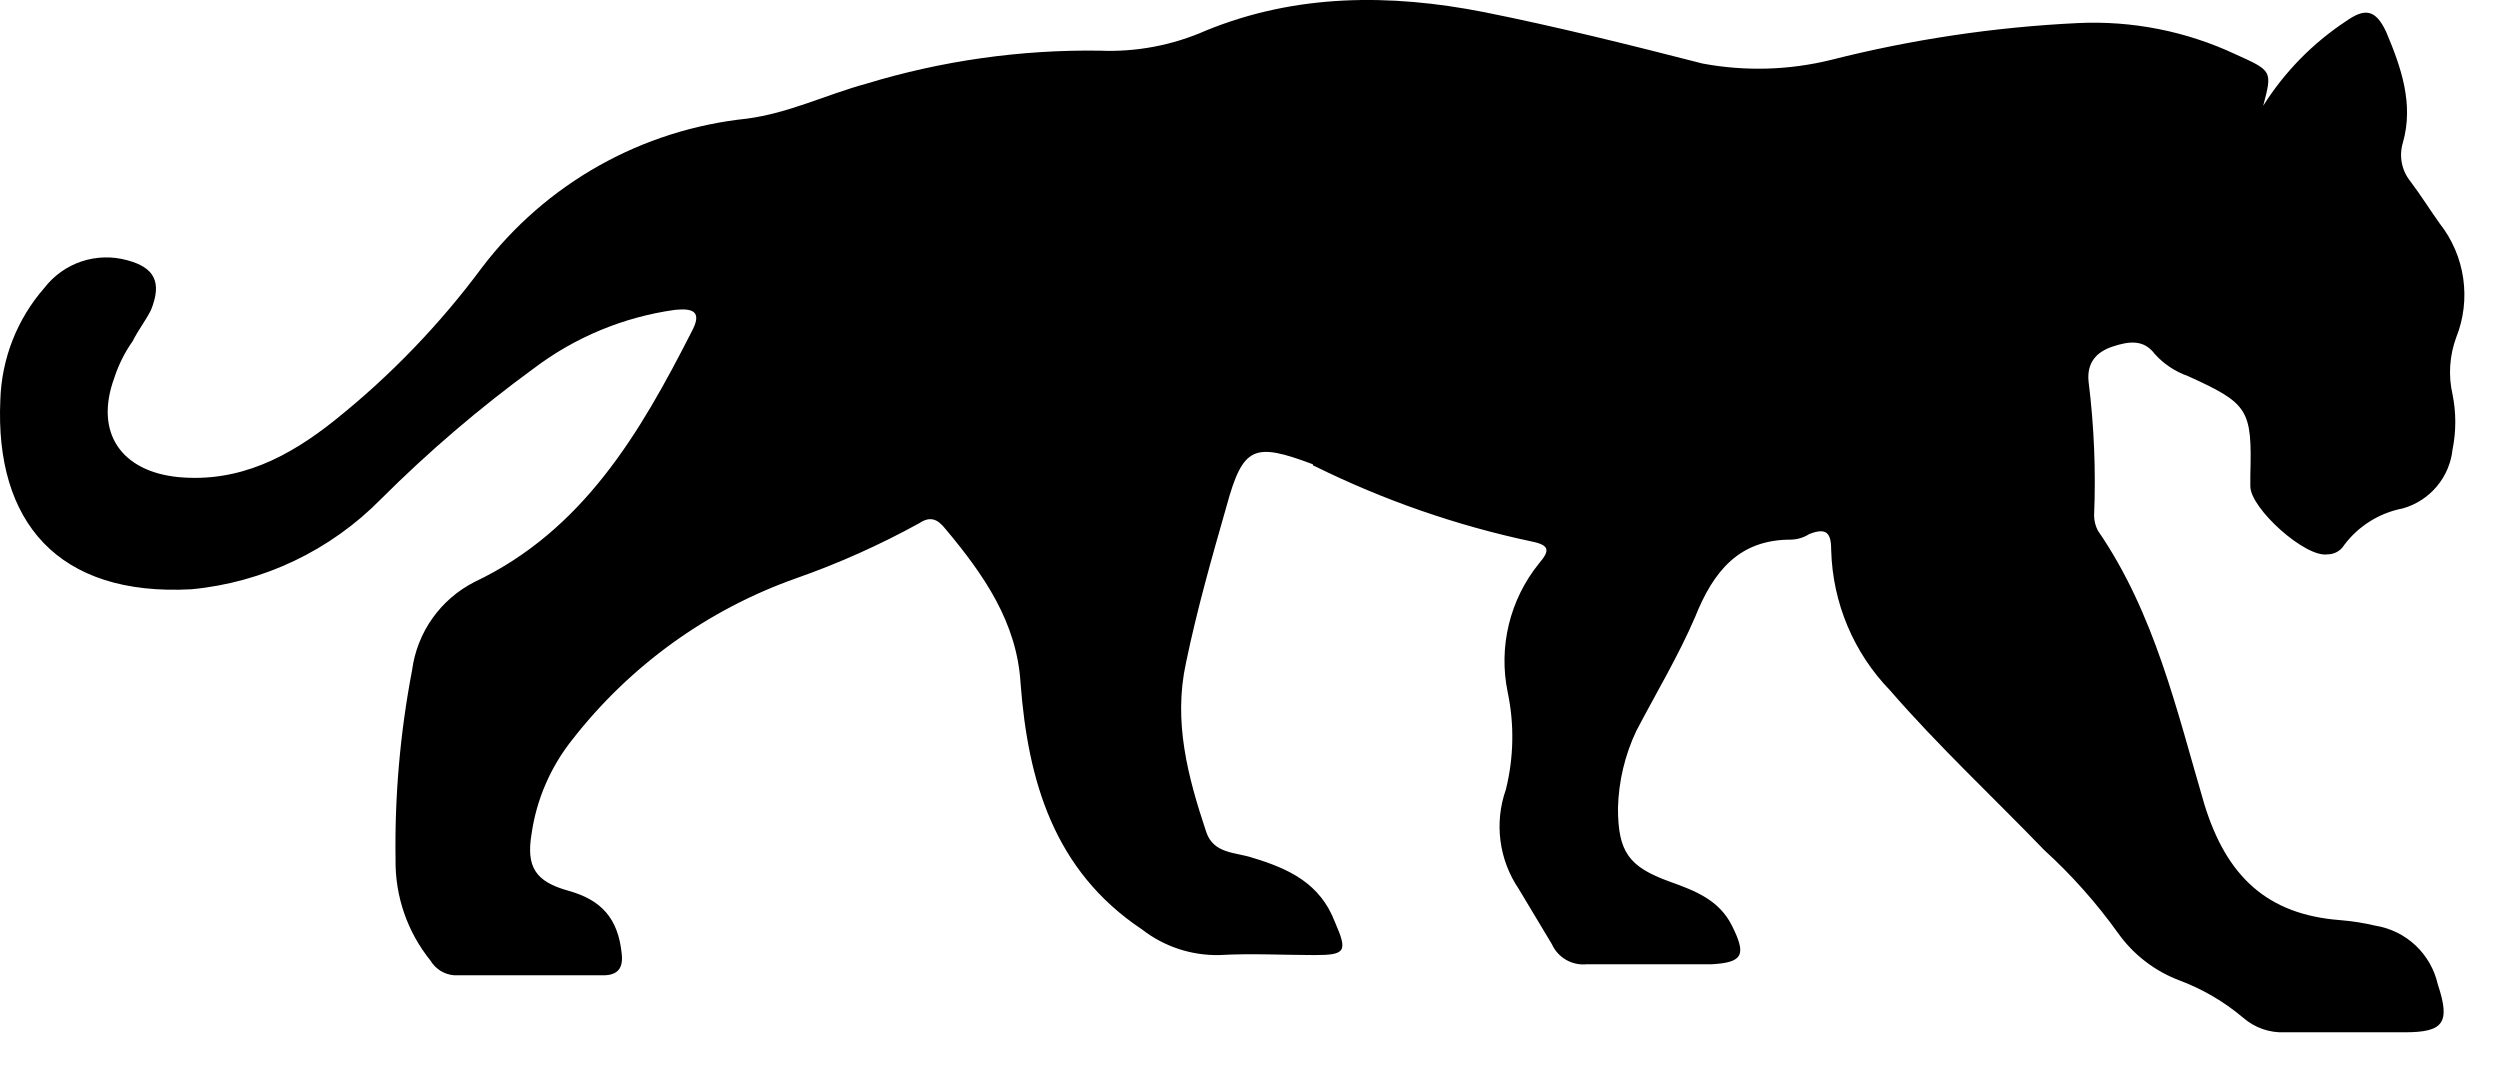
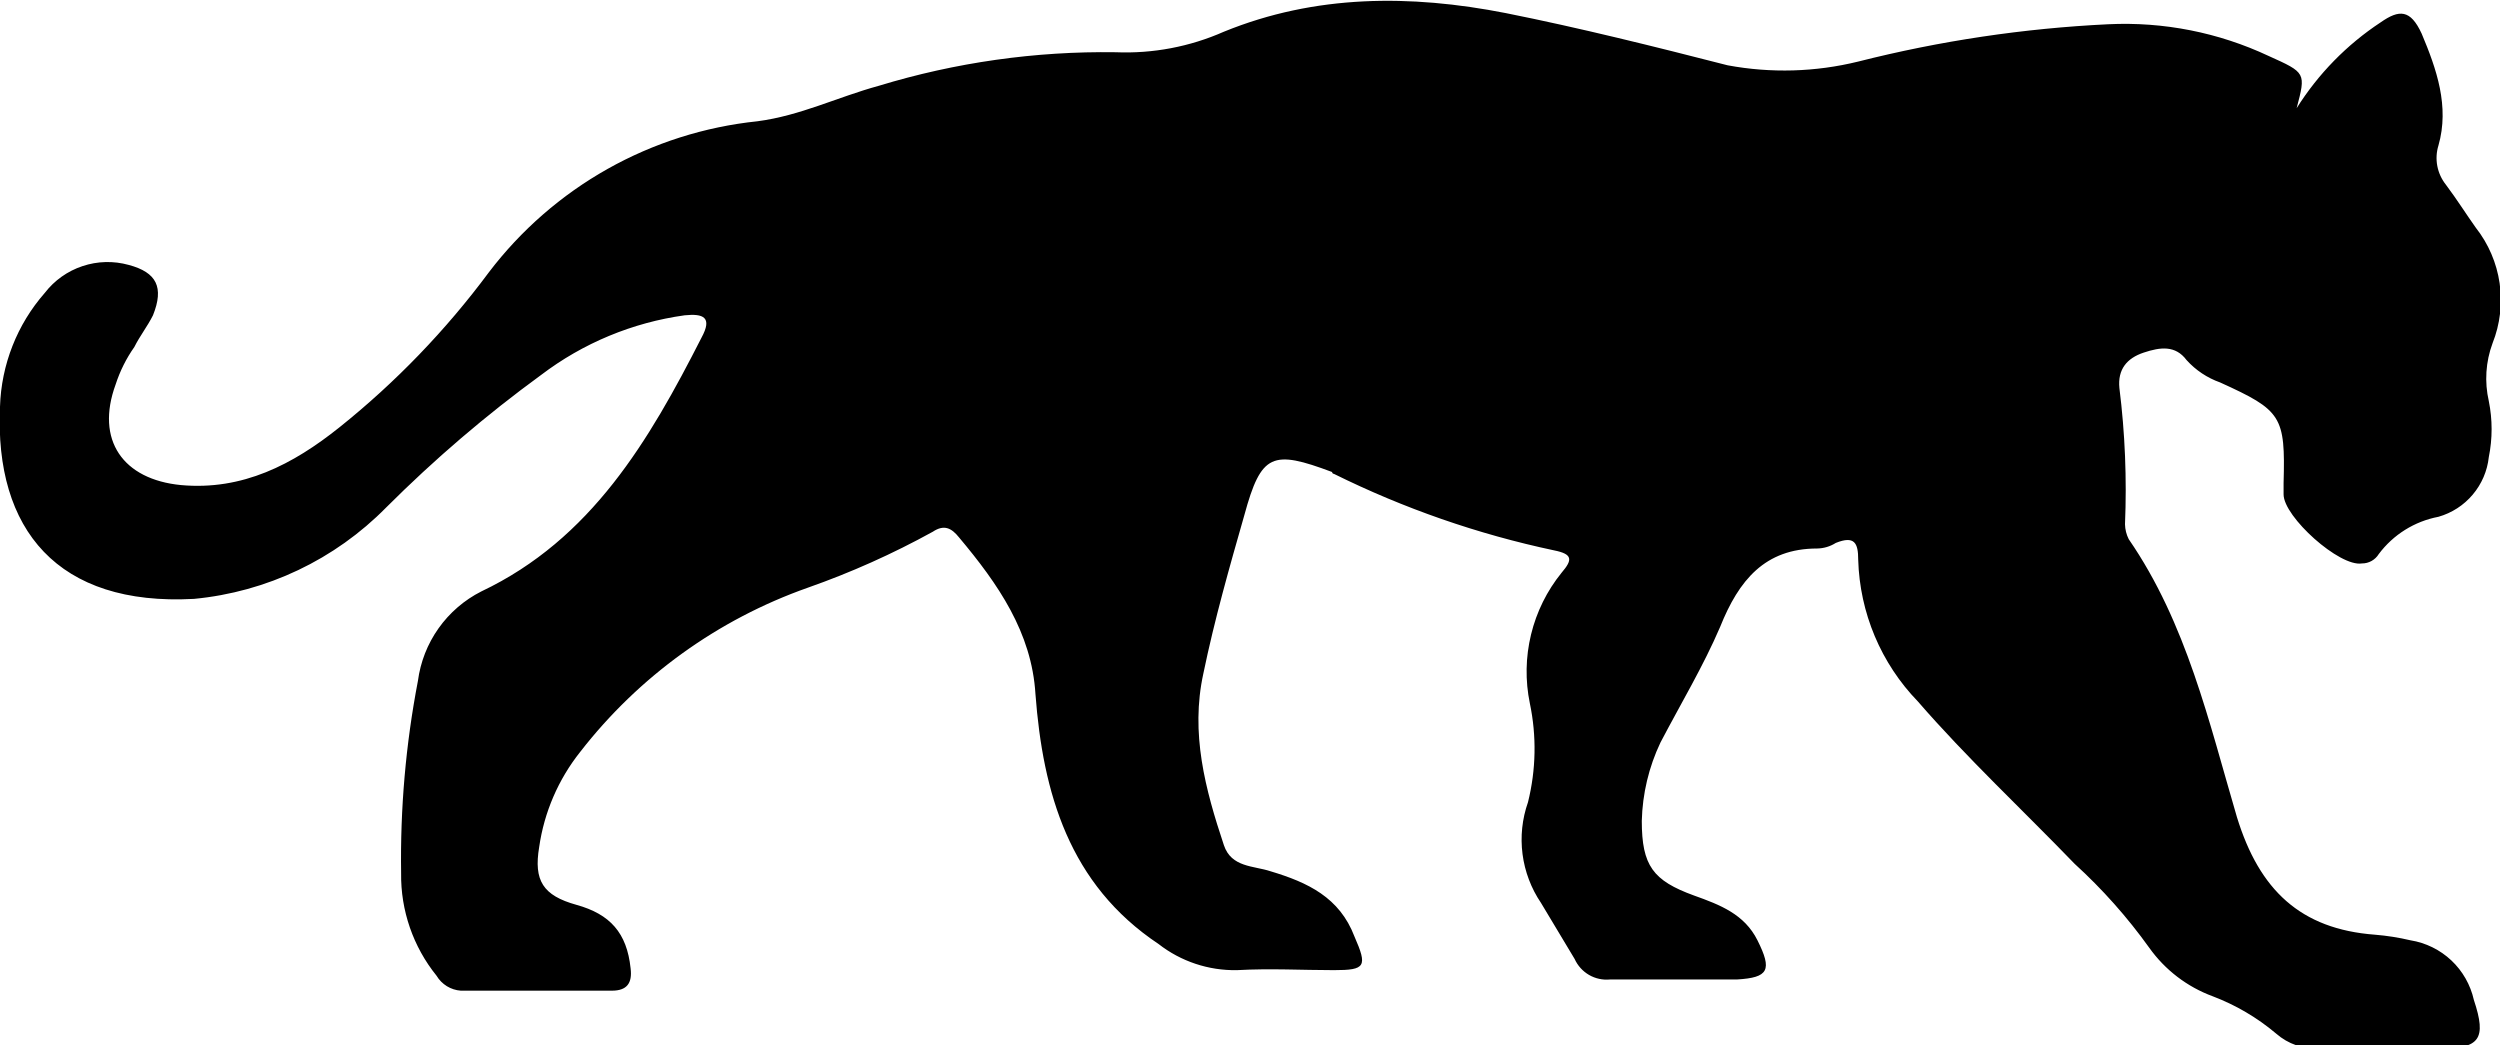
- <svg xmlns="http://www.w3.org/2000/svg" viewBox="0 0 68 29">
-   <path d="M61.559 2.878C62.136 1.96 62.904 1.176 63.809 0.578C64.309 0.228 64.609 0.228 64.909 0.878C65.309 1.828 65.659 2.828 65.359 3.878C65.305 4.057 65.294 4.245 65.329 4.428C65.364 4.611 65.443 4.783 65.559 4.928C65.859 5.328 66.109 5.728 66.359 6.078C66.699 6.51 66.92 7.024 66.999 7.568C67.078 8.112 67.013 8.668 66.809 9.178C66.626 9.674 66.591 10.213 66.709 10.728C66.809 11.223 66.809 11.733 66.709 12.228C66.669 12.599 66.519 12.949 66.278 13.234C66.038 13.519 65.718 13.726 65.359 13.828C64.72 13.95 64.149 14.307 63.759 14.828C63.712 14.905 63.646 14.969 63.567 15.012C63.488 15.056 63.399 15.079 63.309 15.078C62.709 15.178 61.209 13.828 61.209 13.228V12.928C61.259 11.128 61.159 10.978 59.509 10.228C59.164 10.107 58.854 9.9 58.609 9.628C58.309 9.228 57.909 9.278 57.459 9.428C57.009 9.578 56.759 9.878 56.809 10.378C56.96 11.589 57.01 12.81 56.959 14.028C56.962 14.168 56.997 14.304 57.059 14.428C58.609 16.678 59.209 19.328 59.959 21.878C60.559 23.828 61.659 24.878 63.659 25.028C63.979 25.054 64.297 25.104 64.609 25.178C65.02 25.244 65.402 25.432 65.705 25.717C66.008 26.003 66.218 26.372 66.309 26.778C66.659 27.828 66.459 28.078 65.409 28.078H62.159C61.738 28.1 61.326 27.956 61.009 27.678C60.503 27.251 59.928 26.913 59.309 26.678C58.625 26.426 58.032 25.973 57.609 25.378C57.023 24.56 56.353 23.806 55.609 23.128C54.209 21.678 52.709 20.278 51.409 18.778C50.419 17.756 49.849 16.401 49.809 14.978C49.809 14.528 49.709 14.328 49.209 14.528C49.059 14.623 48.886 14.675 48.709 14.678C47.309 14.678 46.609 15.528 46.109 16.778C45.659 17.828 45.059 18.828 44.509 19.878C44.197 20.536 44.027 21.251 44.009 21.978C44.009 23.178 44.309 23.578 45.409 23.978C46.109 24.228 46.759 24.478 47.109 25.178C47.509 25.978 47.409 26.178 46.559 26.228H43.159C42.963 26.248 42.766 26.205 42.596 26.107C42.425 26.008 42.29 25.858 42.209 25.678L41.309 24.178C41.044 23.787 40.874 23.339 40.813 22.87C40.752 22.401 40.802 21.924 40.959 21.478C41.175 20.61 41.193 19.704 41.009 18.828C40.883 18.218 40.894 17.588 41.041 16.983C41.188 16.378 41.467 15.813 41.859 15.328C42.159 14.978 42.159 14.828 41.659 14.728C39.615 14.294 37.633 13.605 35.759 12.678C35.746 12.678 35.733 12.673 35.724 12.664C35.714 12.654 35.709 12.642 35.709 12.628C34.109 12.028 33.809 12.128 33.359 13.778C32.959 15.178 32.559 16.578 32.259 18.028C31.909 19.628 32.309 21.128 32.809 22.628C33.009 23.228 33.609 23.178 34.059 23.328C35.059 23.628 35.909 24.028 36.309 25.078C36.659 25.878 36.609 25.978 35.759 25.978C34.909 25.978 34.059 25.928 33.159 25.978C32.4 25.992 31.658 25.745 31.059 25.278C28.659 23.678 27.959 21.228 27.759 18.578C27.659 16.928 26.759 15.628 25.709 14.378C25.509 14.128 25.309 14.028 25.009 14.228C23.936 14.82 22.815 15.322 21.659 15.728C19.246 16.58 17.129 18.108 15.559 20.128C14.973 20.866 14.593 21.746 14.459 22.678C14.309 23.578 14.559 23.978 15.459 24.228C16.359 24.478 16.809 24.978 16.909 25.928C16.959 26.328 16.809 26.528 16.409 26.528H12.359C12.227 26.519 12.098 26.478 11.985 26.408C11.872 26.338 11.777 26.242 11.709 26.128C11.081 25.351 10.745 24.378 10.759 23.378C10.733 21.651 10.884 19.925 11.209 18.228C11.276 17.72 11.466 17.236 11.762 16.818C12.058 16.4 12.452 16.06 12.909 15.828C15.859 14.428 17.409 11.778 18.809 9.028C19.109 8.478 18.859 8.378 18.359 8.428C16.96 8.623 15.634 9.174 14.509 10.028C13.036 11.103 11.649 12.29 10.359 13.578C8.984 14.975 7.16 15.843 5.209 16.028C1.559 16.228 -0.141 14.178 0.009 10.878C0.043 9.753 0.467 8.675 1.209 7.828C1.467 7.494 1.819 7.244 2.22 7.11C2.621 6.977 3.052 6.966 3.459 7.078C4.209 7.278 4.409 7.678 4.109 8.428C3.959 8.728 3.759 8.978 3.609 9.278C3.393 9.585 3.225 9.922 3.109 10.278C2.559 11.778 3.309 12.828 4.859 12.978C6.509 13.128 7.859 12.428 9.109 11.428C10.615 10.223 11.96 8.828 13.109 7.278C13.969 6.147 15.051 5.204 16.29 4.507C17.528 3.811 18.896 3.376 20.309 3.228C21.459 3.078 22.459 2.578 23.559 2.278C25.616 1.651 27.759 1.348 29.909 1.378C30.905 1.42 31.897 1.232 32.809 0.828C35.259 -0.172 37.809 -0.172 40.359 0.328C42.359 0.728 44.359 1.228 46.309 1.728C47.47 1.945 48.663 1.911 49.809 1.628C52.003 1.072 54.248 0.737 56.509 0.628C57.99 0.556 59.467 0.848 60.809 1.478C61.809 1.928 61.809 1.928 61.559 2.878Z" />
+ <svg xmlns="http://www.w3.org/2000/svg" width="67" height="28" viewBox="0 0 67 28" fill="none">
+   <path d="M61.55 2.9C62.127 1.982 62.894 1.197 63.8 0.6C64.3 0.25 64.6 0.25 64.9 0.9C65.3 1.85 65.65 2.85 65.35 3.9C65.295 4.078 65.285 4.267 65.32 4.45C65.355 4.633 65.434 4.804 65.55 4.95C65.85 5.35 66.1 5.75 66.35 6.1C66.69 6.532 66.911 7.046 66.99 7.59C67.069 8.134 67.003 8.689 66.8 9.2C66.616 9.696 66.582 10.235 66.7 10.75C66.8 11.245 66.8 11.755 66.7 12.25C66.66 12.621 66.51 12.971 66.269 13.256C66.029 13.541 65.709 13.748 65.35 13.85C64.71 13.972 64.14 14.328 63.75 14.85C63.703 14.927 63.636 14.99 63.558 15.034C63.479 15.078 63.39 15.101 63.3 15.1C62.7 15.2 61.2 13.85 61.2 13.25V12.95C61.25 11.15 61.15 11 59.5 10.25C59.155 10.128 58.845 9.922 58.6 9.65C58.3 9.25 57.9 9.3 57.45 9.45C57 9.6 56.75 9.9 56.8 10.4C56.951 11.61 57.001 12.831 56.95 14.05C56.953 14.189 56.987 14.326 57.05 14.45C58.6 16.7 59.2 19.35 59.95 21.9C60.55 23.85 61.65 24.9 63.65 25.05C63.97 25.076 64.288 25.126 64.6 25.2C65.011 25.266 65.393 25.454 65.696 25.739C65.999 26.024 66.209 26.394 66.3 26.8C66.65 27.85 66.45 28.1 65.4 28.1H62.15C61.729 28.121 61.317 27.978 61 27.7C60.494 27.273 59.919 26.935 59.3 26.7C58.615 26.447 58.023 25.994 57.6 25.4C57.014 24.582 56.344 23.828 55.6 23.15C54.2 21.7 52.7 20.3 51.4 18.8C50.41 17.778 49.84 16.422 49.8 15C49.8 14.55 49.7 14.35 49.2 14.55C49.05 14.645 48.877 14.697 48.7 14.7C47.3 14.7 46.6 15.55 46.1 16.8C45.65 17.85 45.05 18.85 44.5 19.9C44.188 20.557 44.018 21.273 44 22C44 23.2 44.3 23.6 45.4 24C46.1 24.25 46.75 24.5 47.1 25.2C47.5 26 47.4 26.2 46.55 26.25H43.15C42.954 26.269 42.757 26.227 42.586 26.128C42.416 26.029 42.281 25.88 42.2 25.7L41.3 24.2C41.035 23.809 40.865 23.36 40.804 22.892C40.743 22.423 40.793 21.946 40.95 21.5C41.166 20.632 41.184 19.726 41 18.85C40.874 18.24 40.885 17.61 41.032 17.005C41.179 16.399 41.458 15.834 41.85 15.35C42.15 15 42.15 14.85 41.65 14.75C39.605 14.316 37.623 13.627 35.75 12.7C35.737 12.7 35.724 12.695 35.715 12.685C35.705 12.676 35.7 12.663 35.7 12.65C34.1 12.05 33.8 12.15 33.35 13.8C32.95 15.2 32.55 16.6 32.25 18.05C31.9 19.65 32.3 21.15 32.8 22.65C33 23.25 33.6 23.2 34.05 23.35C35.05 23.65 35.9 24.05 36.3 25.1C36.65 25.9 36.6 26 35.75 26C34.9 26 34.05 25.95 33.15 26C32.391 26.014 31.649 25.767 31.05 25.3C28.65 23.7 27.95 21.25 27.75 18.6C27.65 16.95 26.75 15.65 25.7 14.4C25.5 14.15 25.3 14.05 25 14.25C23.927 14.842 22.806 15.344 21.65 15.75C19.237 16.602 17.12 18.129 15.55 20.15C14.964 20.887 14.584 21.767 14.45 22.7C14.3 23.6 14.55 24 15.45 24.25C16.35 24.5 16.8 25 16.9 25.95C16.95 26.35 16.8 26.55 16.4 26.55H12.35C12.217 26.541 12.089 26.499 11.976 26.43C11.863 26.36 11.768 26.264 11.7 26.15C11.072 25.372 10.736 24.399 10.75 23.4C10.724 21.672 10.874 19.947 11.2 18.25C11.267 17.742 11.456 17.258 11.753 16.839C12.049 16.421 12.443 16.081 12.9 15.85C15.85 14.45 17.4 11.8 18.8 9.05C19.1 8.5 18.85 8.4 18.35 8.45C16.951 8.644 15.625 9.195 14.5 10.05C13.027 11.124 11.64 12.311 10.35 13.6C8.975 14.997 7.151 15.864 5.2 16.05C1.55 16.25 -0.15 14.2 -2.12286e-05 10.9C0.034 9.775 0.458 8.696 1.2 7.85C1.458 7.515 1.81 7.265 2.211 7.132C2.611 6.998 3.043 6.987 3.45 7.1C4.2 7.3 4.4 7.7 4.1 8.45C3.95 8.75 3.75 9 3.6 9.3C3.384 9.606 3.216 9.944 3.1 10.3C2.55 11.8 3.3 12.85 4.85 13C6.5 13.15 7.85 12.45 9.1 11.45C10.606 10.244 11.95 8.849 13.1 7.3C13.96 6.169 15.042 5.226 16.28 4.529C17.519 3.832 18.887 3.397 20.3 3.25C21.45 3.1 22.45 2.6 23.55 2.3C25.607 1.673 27.75 1.369 29.9 1.4C30.896 1.441 31.888 1.253 32.8 0.85C35.25 -0.15 37.8 -0.15 40.35 0.35C42.35 0.75 44.35 1.25 46.3 1.75C47.461 1.966 48.654 1.932 49.8 1.65C51.994 1.094 54.239 0.759 56.5 0.65C57.981 0.578 59.458 0.87 60.8 1.5C61.8 1.95 61.8 1.95 61.55 2.9Z" fill="black" />
</svg>
